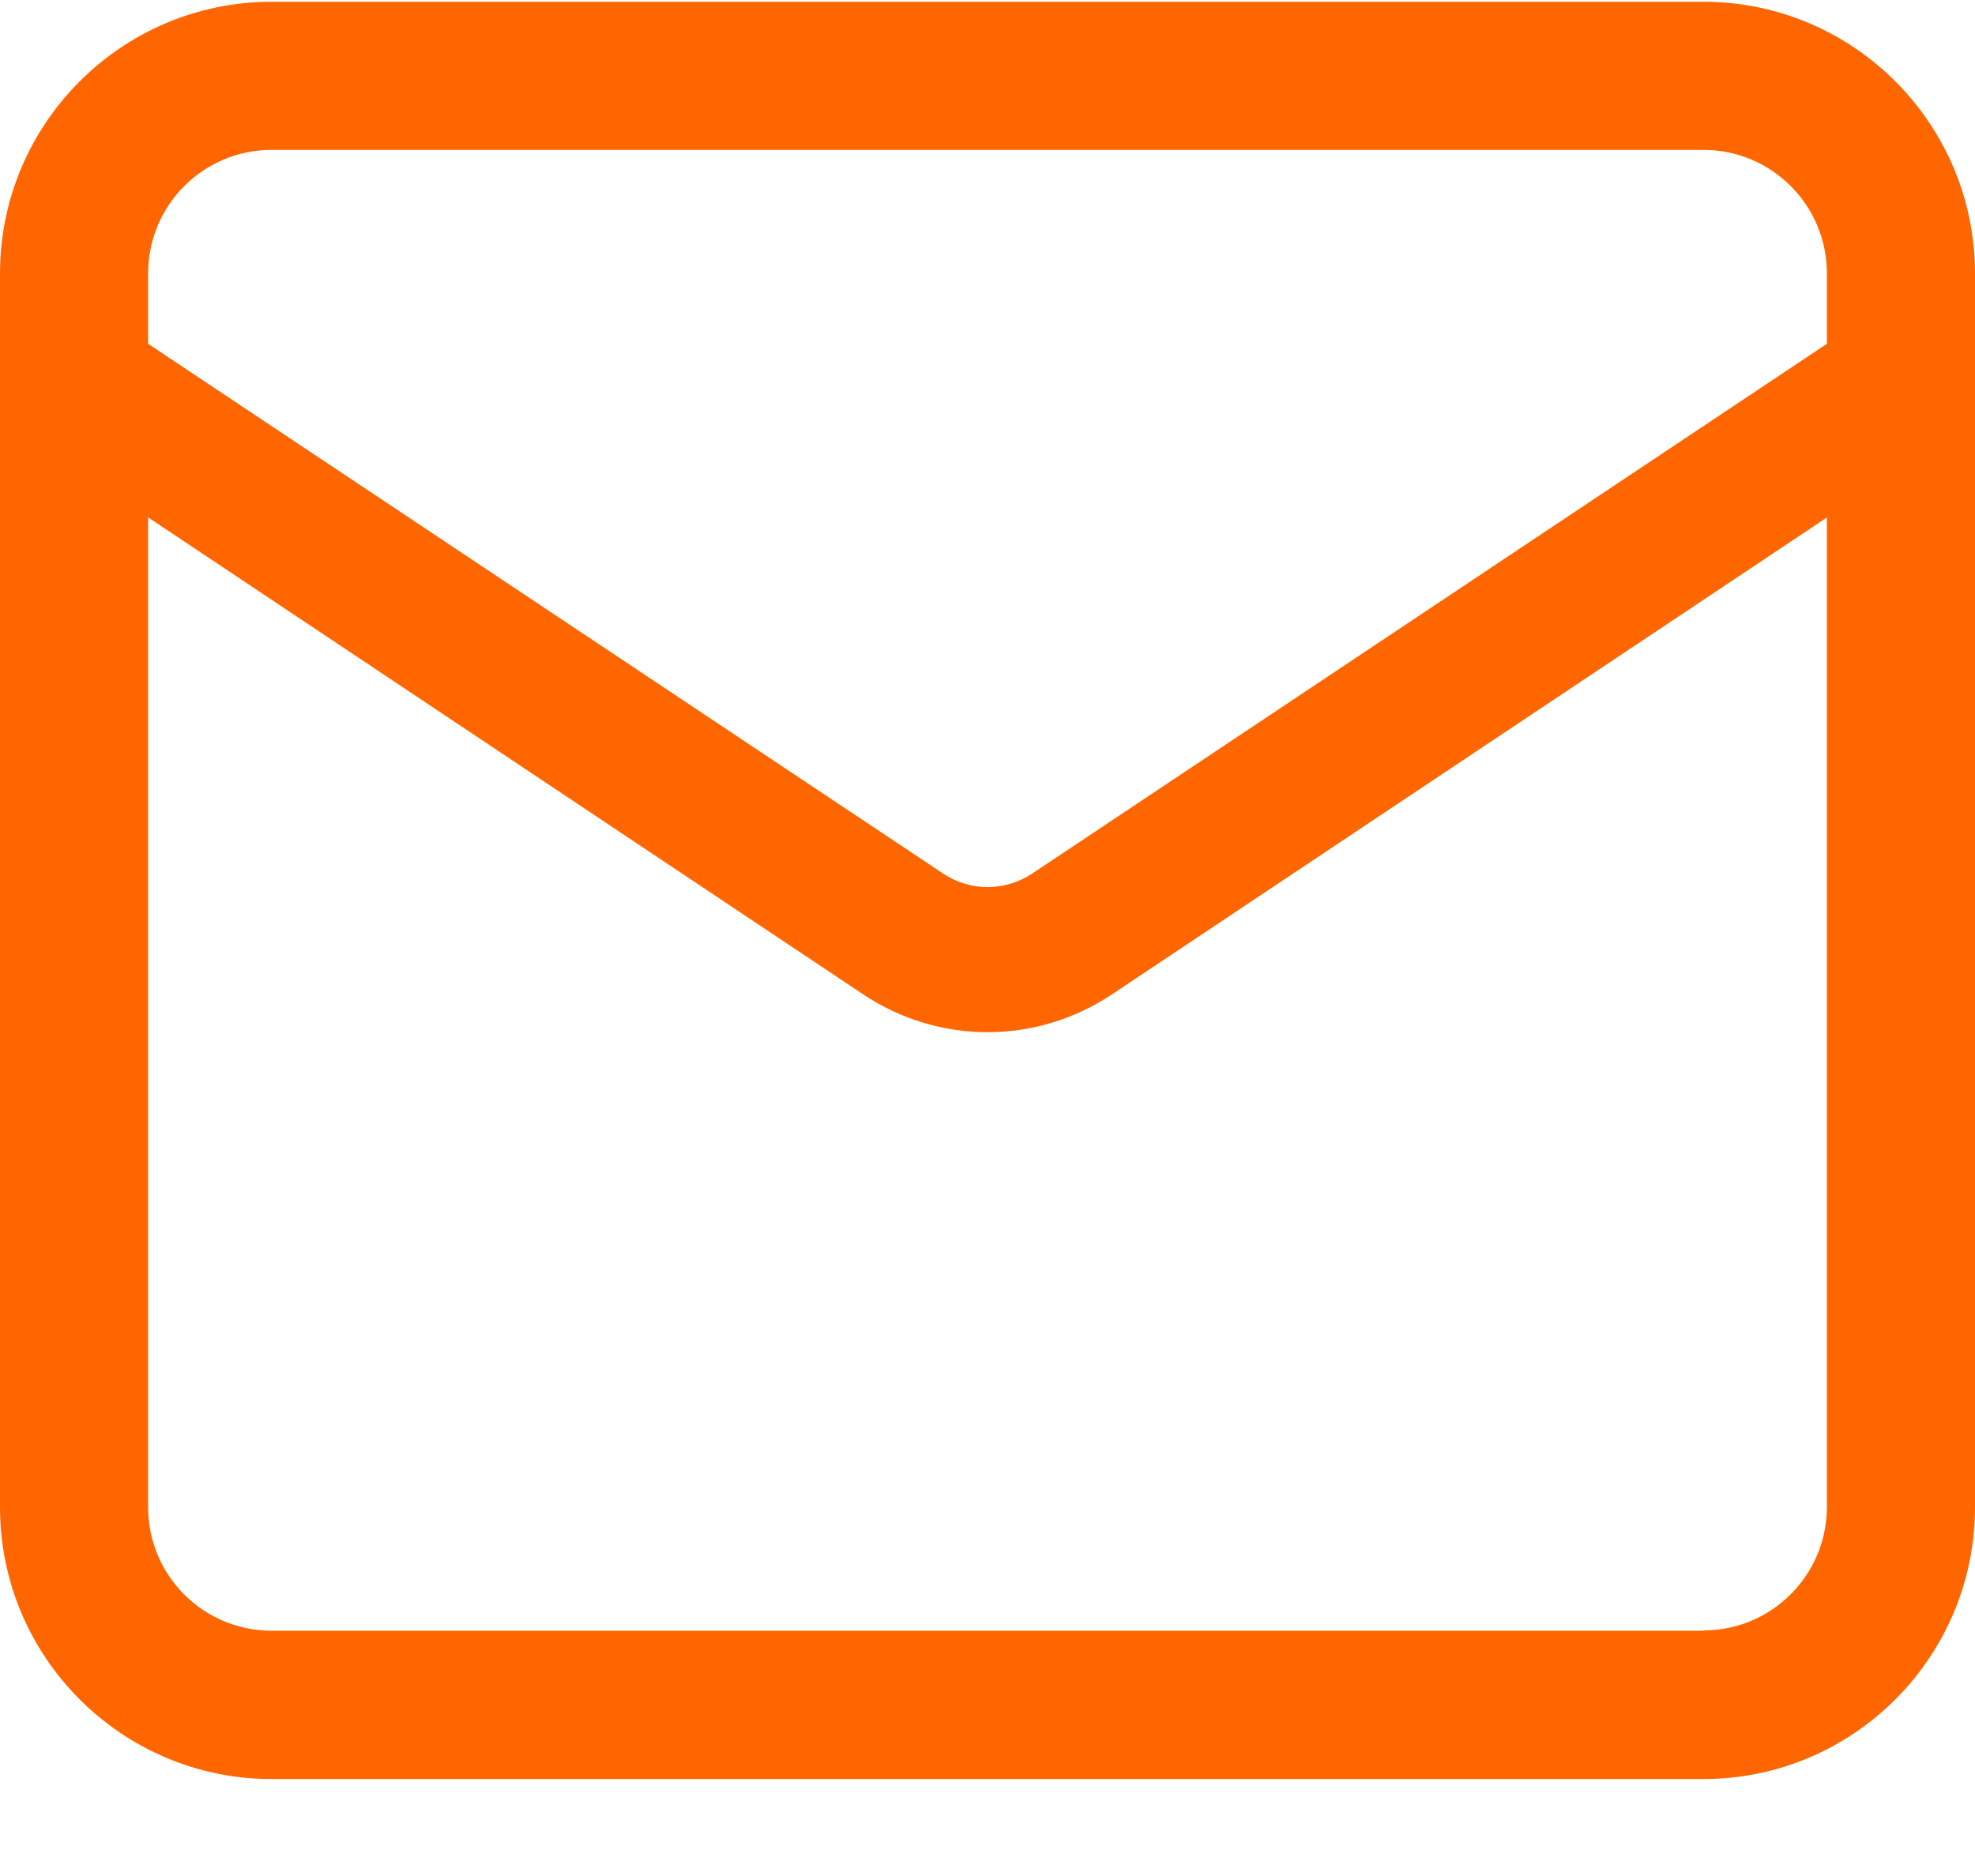
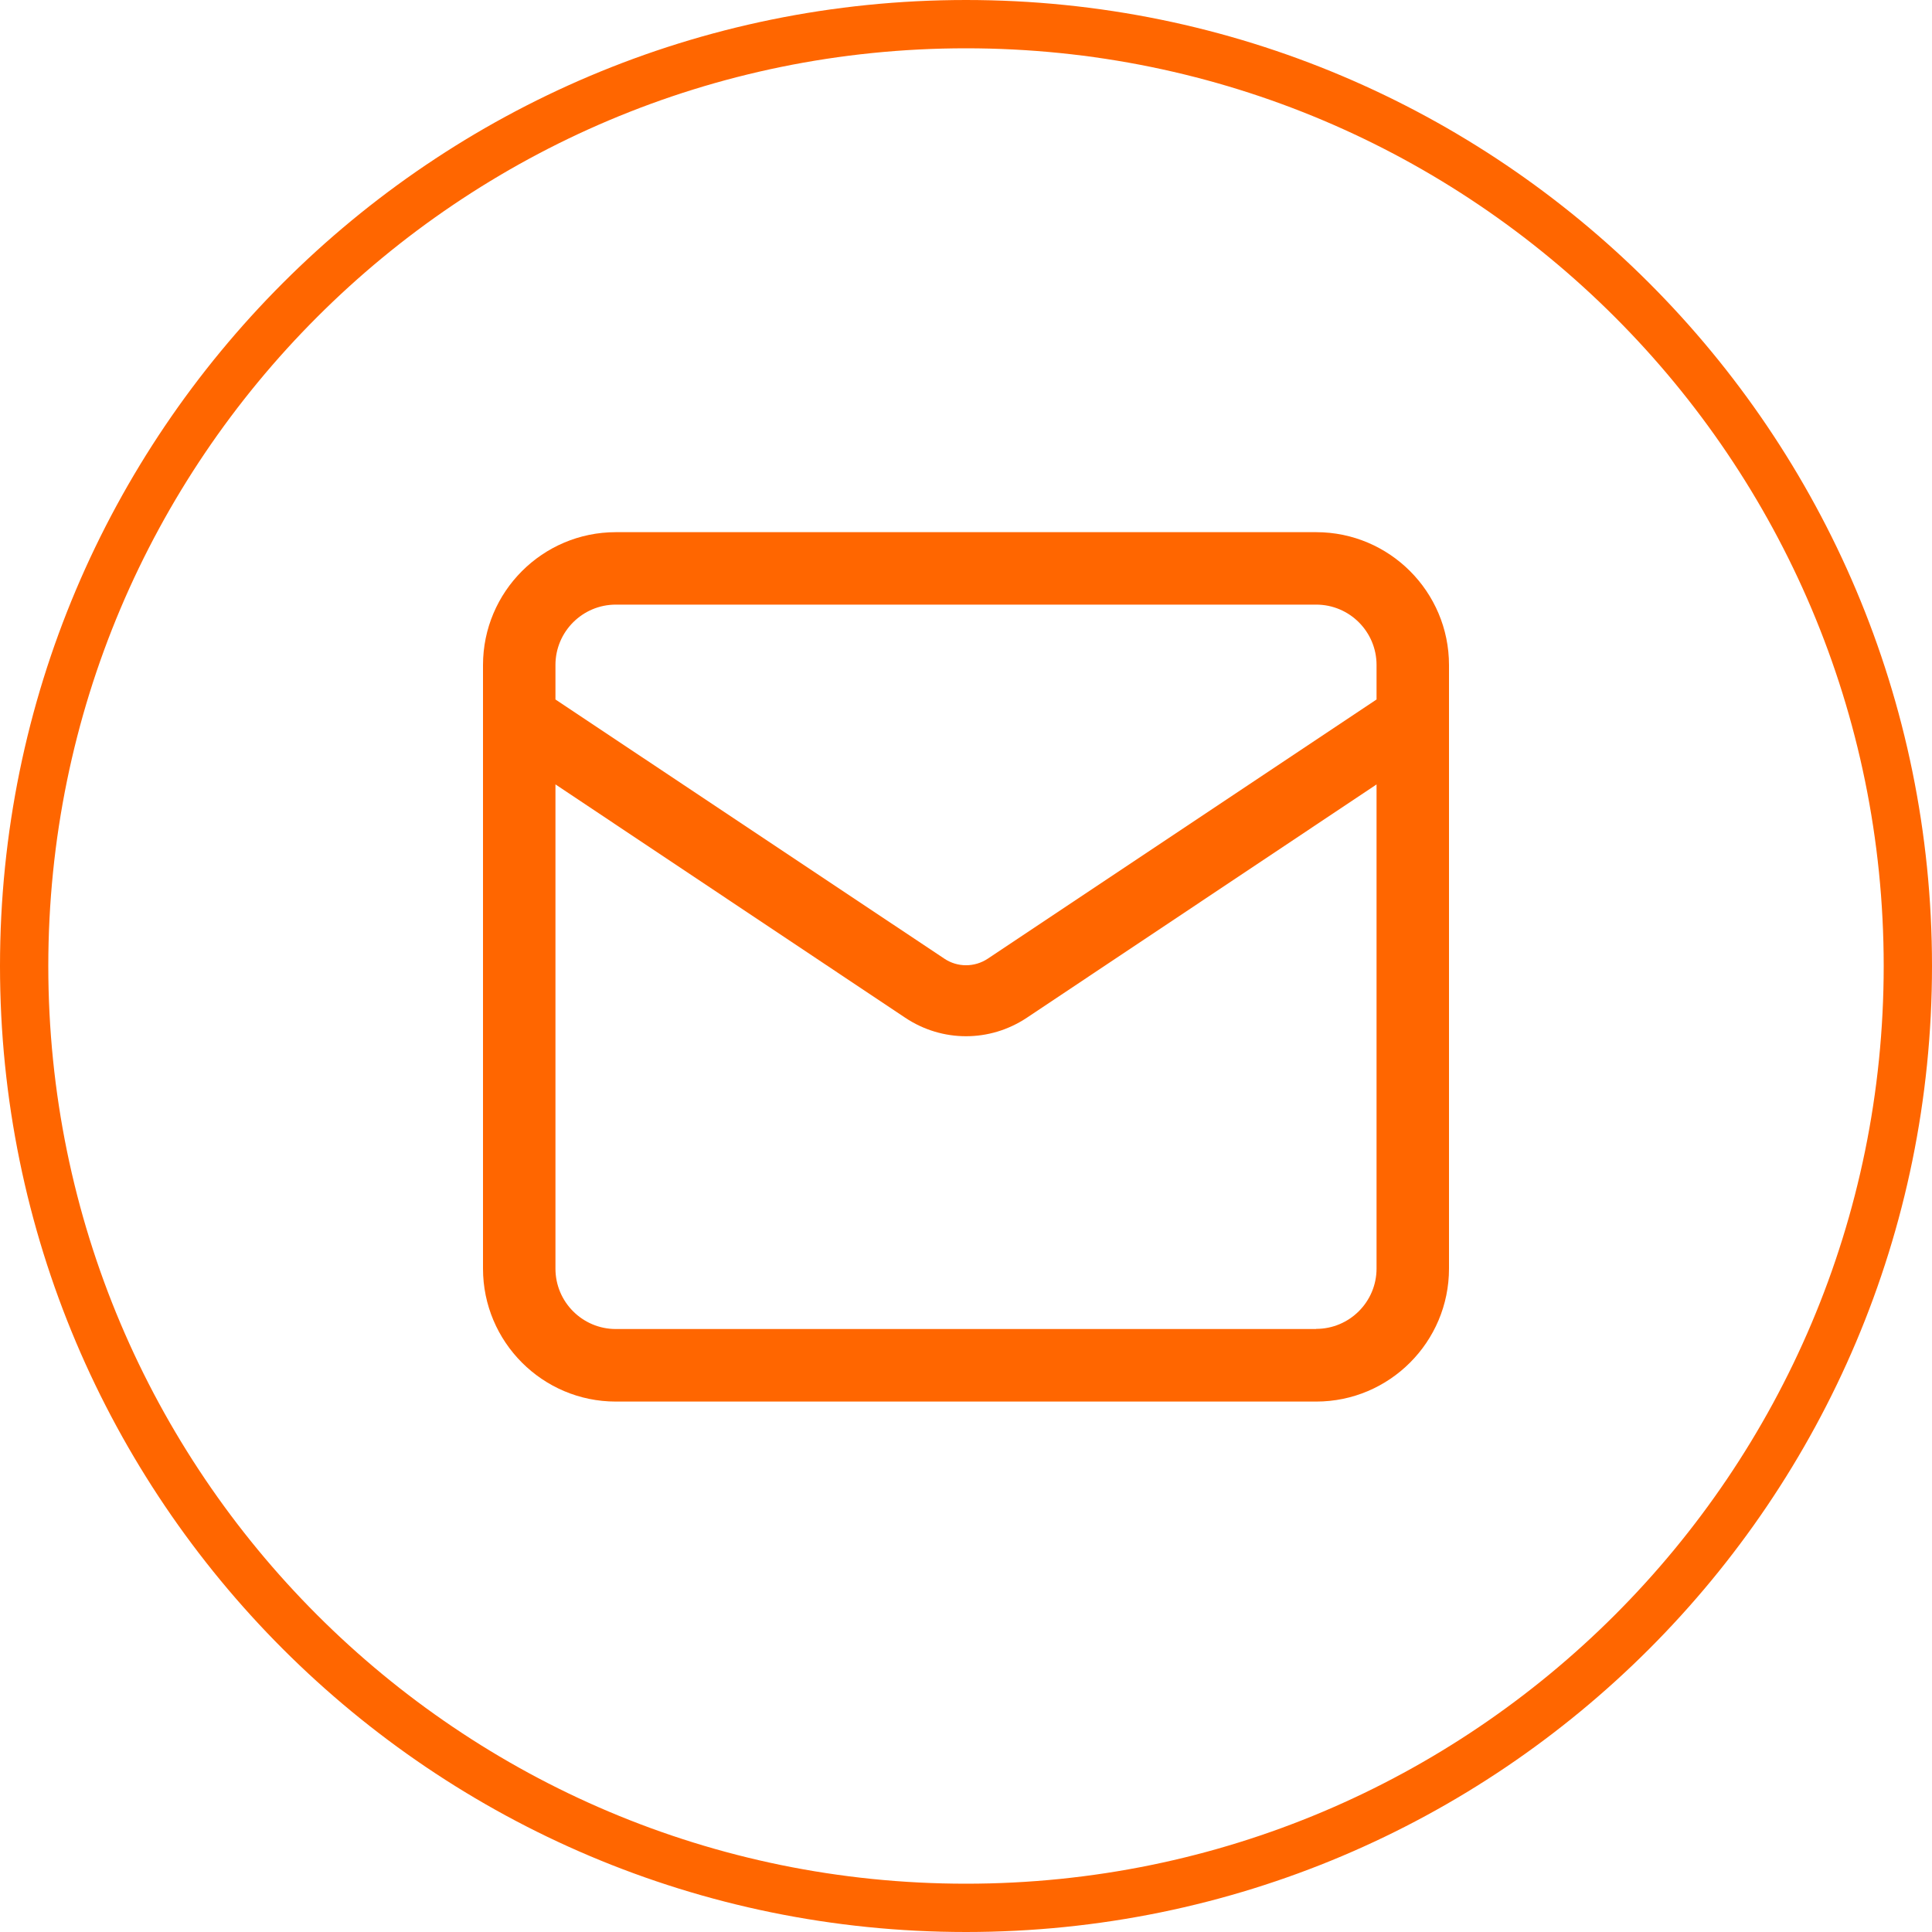
- <svg xmlns="http://www.w3.org/2000/svg" width="20" height="19" viewBox="0 0 20 19" fill="none">
-   <path d="M17.25 0.018H2.75C1.233 0.018 0 1.252 0 2.77V15.265C0 16.783 1.233 18.018 2.75 18.018H17.25C18.767 18.018 20 16.783 20 15.265V2.77C20 1.252 18.767 0.018 17.25 0.018ZM2.75 1.518H17.25C17.94 1.518 18.5 2.078 18.5 2.768V3.482L10.45 8.849C10.177 9.029 9.824 9.031 9.55 8.847L1.5 3.482V2.768C1.5 2.078 2.06 1.518 2.75 1.518ZM17.25 16.516H2.75C2.06 16.516 1.5 15.956 1.5 15.266V5.24L8.74 10.07C9.123 10.326 9.562 10.454 10 10.454C10.44 10.454 10.877 10.326 11.26 10.071L18.5 5.241V15.263C18.5 15.953 17.94 16.513 17.25 16.513V16.516Z" fill="#FF6600" />
+ <svg xmlns="http://www.w3.org/2000/svg" width="40" height="40" viewBox="0 0 40 40" fill="none">
+   <circle cx="20" cy="20" r="19.5" stroke="#FF6600" />
+   <path d="M27.25 11.018H12.75C11.233 11.018 10 12.252 10 13.77V26.265C10 27.783 11.233 29.018 12.75 29.018H27.25C28.767 29.018 30 27.783 30 26.265V13.77C30 12.252 28.767 11.018 27.25 11.018ZM12.75 12.518H27.25C27.94 12.518 28.5 13.078 28.5 13.768V14.482L20.45 19.849C20.177 20.029 19.824 20.031 19.55 19.847L11.5 14.482V13.768C11.5 13.078 12.06 12.518 12.75 12.518ZM27.25 27.516H12.75C12.06 27.516 11.5 26.956 11.5 26.266V16.24L18.74 21.07C19.123 21.326 19.562 21.454 20 21.454C20.44 21.454 20.877 21.326 21.26 21.071L28.5 16.241V26.263C28.5 26.953 27.94 27.513 27.25 27.513V27.516Z" fill="#FF6600" />
</svg>
